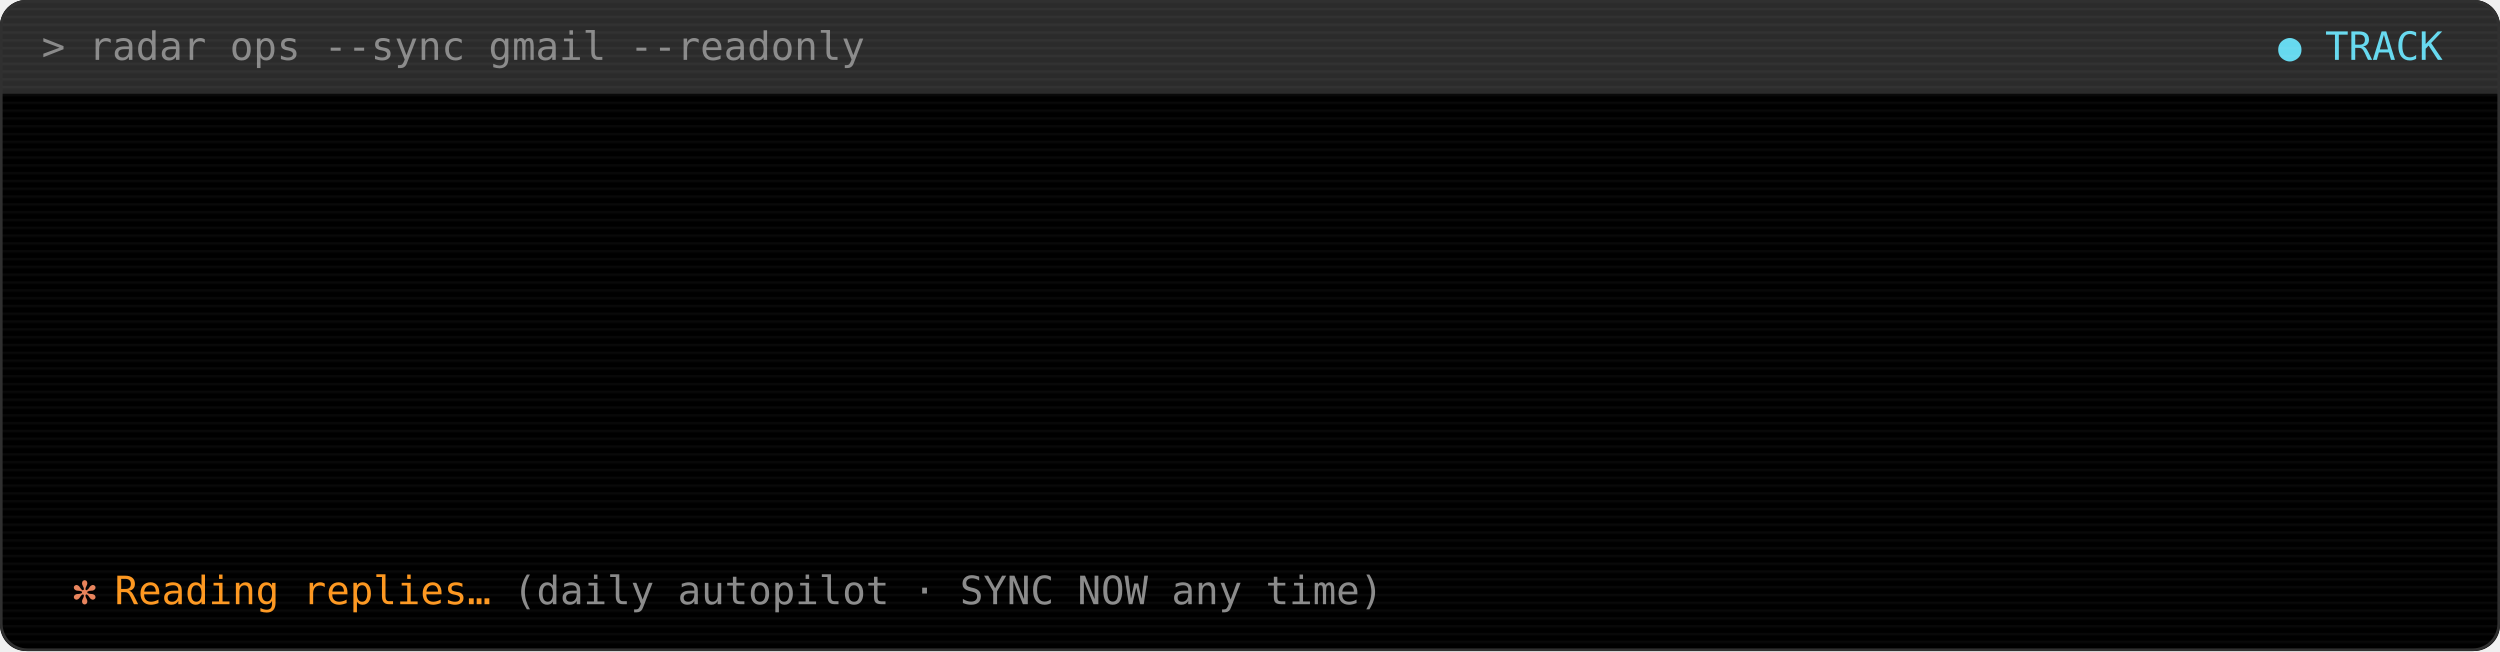
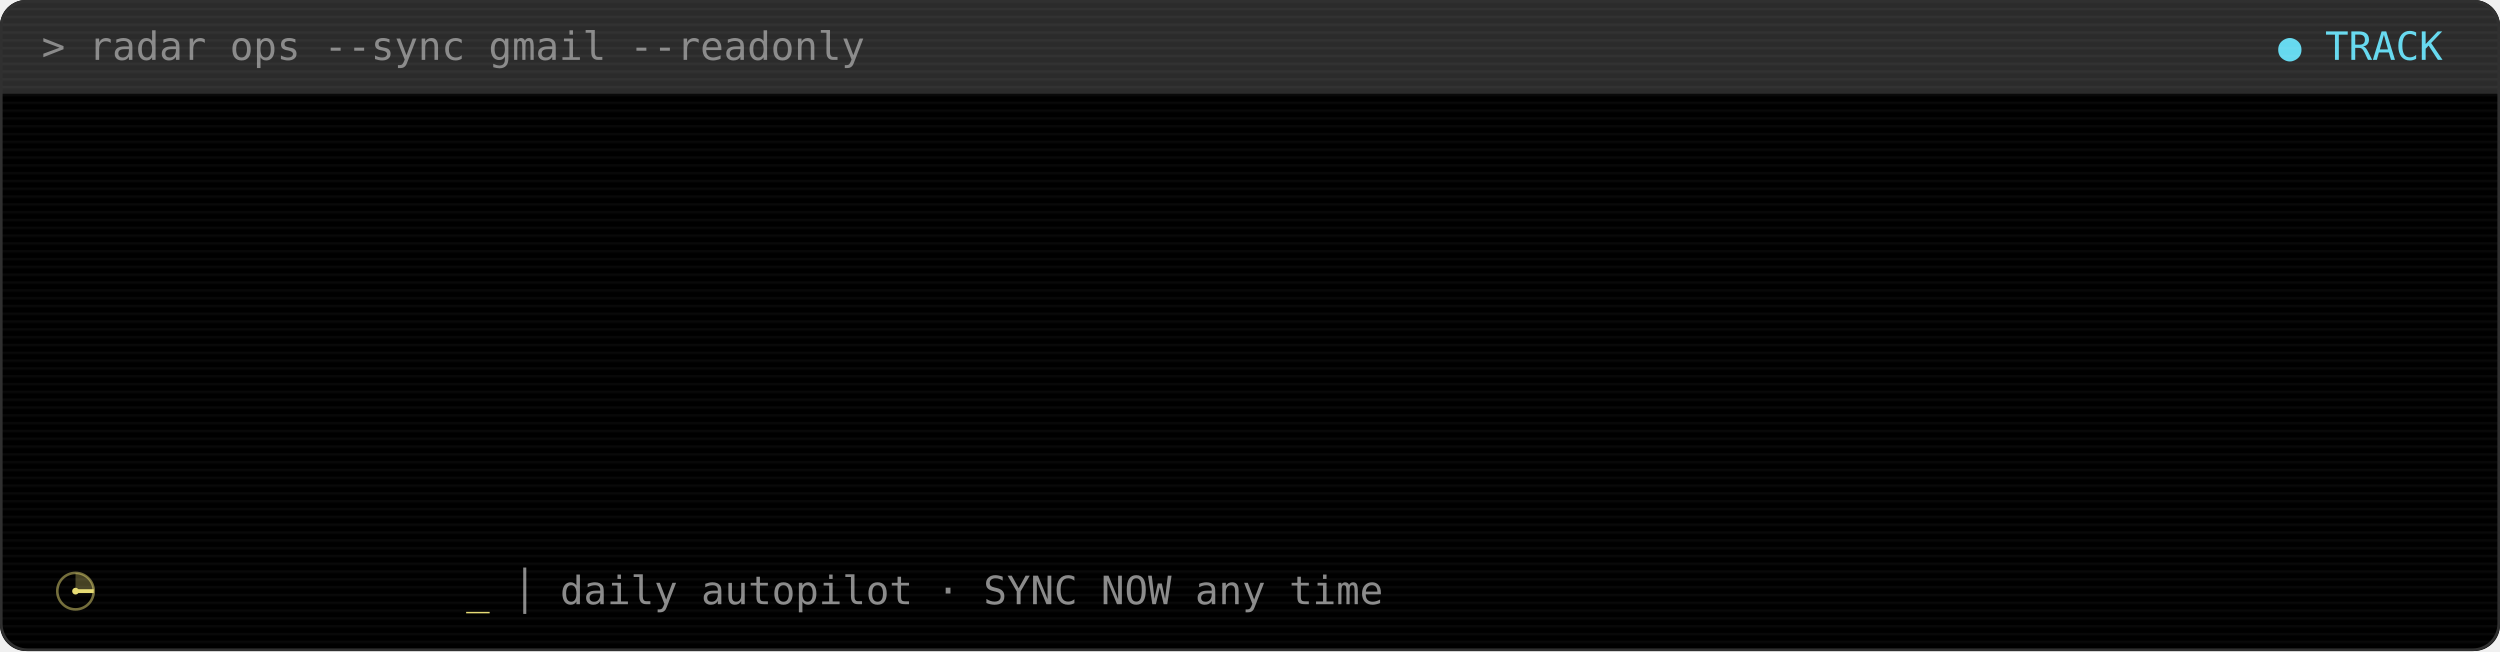
<svg xmlns="http://www.w3.org/2000/svg" width="960" height="250" viewBox="0 0 960 250" role="img" aria-labelledby="08-track-t">
  <style>
  text { font-family: 'JetBrains Mono','Cascadia Mono',Consolas,Menlo,'DejaVu Sans Mono',monospace; font-size: 15px; }
-   .spin { transform-box: fill-box; transform-origin: center; animation: spin 2.4s linear infinite; }
  .led { animation: led 1.6s steps(2, jump-none) infinite; }
  .roll { animation: roll 0.18s steps(2) infinite; }
  .glow { filter: drop-shadow(0 0 6px rgba(0,255,65,0.55)); }
  .glitch-r { animation: gr 3.2s steps(1) infinite; }
  .glitch-c { animation: gc 3.2s steps(1) infinite; }
-   @keyframes spin { to { transform: rotate(360deg); } }
  @keyframes led { 50% { opacity: 0.25; } }
  @keyframes roll { 50% { transform: translateY(1px); } }
  @keyframes gr { 0%,88%,100% { transform: translate(0,0); } 90% { transform: translate(-4px,1px); } 94% { transform: translate(3px,-1px); } }
  @keyframes gc { 0%,88%,100% { transform: translate(0,0); } 91% { transform: translate(4px,-1px); } 95% { transform: translate(-3px,1px); } }
-   @media (prefers-reduced-motion: reduce) { .spin, .led, .roll, .glitch-r, .glitch-c { animation: none; } }
+   @media (prefers-reduced-motion: reduce) { .led, .roll, .glitch-r, .glitch-c { animation: none; } }
</style>
  <defs>
    <clipPath id="08-track-win">
      <rect width="960" height="250" rx="10" />
    </clipPath>
    <pattern id="08-track-scan" width="6" height="3" patternUnits="userSpaceOnUse">
      <rect width="6" height="1" fill="#ffffff" opacity="0.035" />
    </pattern>
    <clipPath id="08-track-c0">
      <rect x="0" y="49" width="0" height="27">
        <animate attributeName="width" values="44;677" begin="0.35s" dur="1.10s" fill="freeze" />
      </rect>
    </clipPath>
    <clipPath id="08-track-c1">
      <rect x="0" y="74" width="0" height="27">
        <animate attributeName="width" values="108;705" begin="1.77s" dur="1.04s" fill="freeze" />
      </rect>
    </clipPath>
    <clipPath id="08-track-c2">
      <rect x="0" y="99" width="0" height="27">
        <animate attributeName="width" values="108;714" begin="2.93s" dur="1.06s" fill="freeze" />
      </rect>
    </clipPath>
    <clipPath id="08-track-c3">
      <rect x="0" y="124" width="0" height="27">
        <animate attributeName="width" values="108;651" begin="4.11s" dur="0.94s" fill="freeze" />
      </rect>
    </clipPath>
    <clipPath id="08-track-c4">
      <rect x="0" y="149" width="0" height="27">
        <animate attributeName="width" values="108;687" begin="5.17s" dur="1.01s" fill="freeze" />
      </rect>
    </clipPath>
    <clipPath id="08-track-c5">
      <rect x="0" y="174" width="0" height="27">
        <animate attributeName="width" values="44;515" begin="6.30s" dur="0.82s" fill="freeze" />
+       </rect>
+     </clipPath>
+     <clipPath id="08-track-sw">
+       <rect x="44" y="216" width="0" height="22">
+         <animate attributeName="width" values="0;135;135" keyTimes="0;0.075;1" dur="6s" begin="0.4s" repeatCount="indefinite" />
+       </rect>
+     </clipPath>
+     <clipPath id="08-track-sn">
+       <rect x="44" y="216" width="135" height="22">
+         <animate attributeName="x" values="44;179;179" keyTimes="0;0.075;1" dur="6s" begin="0.4s" repeatCount="indefinite" />
      </rect>
    </clipPath>
  </defs>
  <g clip-path="url(#08-track-win)">
    <rect width="960" height="250" fill="#000" />
    <rect width="960" height="36" fill="#2b2b2b" />
    <text x="16" y="23" fill="#8a8a8a" textLength="315" lengthAdjust="spacingAndGlyphs" xml:space="preserve">&gt; radar ops --sync gmail --readonly</text>
    <text x="938" y="23" text-anchor="end" fill="#66d9ef" font-size="13">
      <tspan class="led">●</tspan> TRACK</text>
    <g clip-path="url(#08-track-c0)">
      <text x="22" y="68" fill="#8a8a8a">⎿</text>
      <text x="44" y="68" fill="#f8f8f2" textLength="135" lengthAdjust="spacingAndGlyphs" xml:space="preserve">gmail.readonly </text>
      <text x="179" y="68" fill="#8a8a8a" textLength="486" lengthAdjust="spacingAndGlyphs" xml:space="preserve">(subject, sender and preview only · token AES-256-GCM)</text>
    </g>
    <rect x="44" y="53" width="9" height="19" fill="#e8e8e8" opacity="0">
      <set attributeName="opacity" to="1" begin="0.35s" />
      <animate attributeName="x" from="44" to="667" begin="0.35s" dur="1.10s" fill="freeze" />
      <set attributeName="opacity" to="0" begin="1.45s" />
    </rect>
    <rect x="30" y="75" width="914" height="25" fill="#003e00" opacity="0">
      <set attributeName="opacity" to="1" begin="1.77s" />
    </rect>
    <g clip-path="url(#08-track-c1)">
      <text x="76" y="93" text-anchor="end" fill="#5fd35f">1</text>
      <text x="88" y="93" fill="#5fd35f">+</text>
      <text x="108" y="93" fill="#e6db74" textLength="297" lengthAdjust="spacingAndGlyphs" xml:space="preserve">"Next steps with Northwind AI"   </text>
      <text x="405" y="93" fill="#f8f8f2" textLength="117" lengthAdjust="spacingAndGlyphs" xml:space="preserve">→ interview  </text>
      <rect x="521" y="77" width="173" height="21" rx="2" fill="#127a12" />
      <text x="522" y="93" fill="#a6e22e" textLength="171" lengthAdjust="spacingAndGlyphs" xml:space="preserve">APPLIED → INTERVIEW</text>
    </g>
    <rect x="108" y="78" width="9" height="19" fill="#e8e8e8" opacity="0">
      <set attributeName="opacity" to="1" begin="1.77s" />
      <animate attributeName="x" from="108" to="695" begin="1.77s" dur="1.04s" fill="freeze" />
      <set attributeName="opacity" to="0" begin="2.81s" />
    </rect>
    <rect x="30" y="100" width="914" height="25" fill="#500000" opacity="0">
      <set attributeName="opacity" to="1" begin="2.93s" />
    </rect>
    <g clip-path="url(#08-track-c2)">
      <text x="76" y="118" text-anchor="end" fill="#ff6b6b">2</text>
      <text x="88" y="118" fill="#ff6b6b">−</text>
      <text x="108" y="118" fill="#e6db74" textLength="297" lengthAdjust="spacingAndGlyphs" xml:space="preserve">"Update on your application"     </text>
      <text x="405" y="118" fill="#f8f8f2" textLength="117" lengthAdjust="spacingAndGlyphs" xml:space="preserve">→ rejection  </text>
      <rect x="521" y="102" width="182" height="21" rx="2" fill="#9c1616" />
      <text x="522" y="118" fill="#ff6b6b" textLength="180" lengthAdjust="spacingAndGlyphs" xml:space="preserve">INTERVIEW → REJECTED</text>
    </g>
    <rect x="108" y="103" width="9" height="19" fill="#e8e8e8" opacity="0">
      <set attributeName="opacity" to="1" begin="2.93s" />
      <animate attributeName="x" from="108" to="704" begin="2.93s" dur="1.06s" fill="freeze" />
      <set attributeName="opacity" to="0" begin="3.99s" />
    </rect>
    <g clip-path="url(#08-track-c3)">
      <text x="76" y="143" text-anchor="end" fill="#6e6e6e">3</text>
      <text x="108" y="143" fill="#e6db74" textLength="297" lengthAdjust="spacingAndGlyphs" xml:space="preserve">"Thanks for applying to Contoso" </text>
      <text x="405" y="143" fill="#f8f8f2" textLength="117" lengthAdjust="spacingAndGlyphs" xml:space="preserve">→ received   </text>
      <text x="522" y="143" fill="#8a8a8a" textLength="117" lengthAdjust="spacingAndGlyphs" xml:space="preserve">stays APPLIED</text>
    </g>
    <rect x="108" y="128" width="9" height="19" fill="#e8e8e8" opacity="0">
      <set attributeName="opacity" to="1" begin="4.11s" />
      <animate attributeName="x" from="108" to="641" begin="4.11s" dur="0.94s" fill="freeze" />
      <set attributeName="opacity" to="0" begin="5.05s" />
    </rect>
    <rect x="30" y="150" width="914" height="25" fill="#003e00" opacity="0">
      <set attributeName="opacity" to="1" begin="5.17s" />
    </rect>
    <g clip-path="url(#08-track-c4)">
      <text x="76" y="168" text-anchor="end" fill="#5fd35f">4</text>
      <text x="88" y="168" fill="#5fd35f">+</text>
      <text x="108" y="168" fill="#e6db74" textLength="297" lengthAdjust="spacingAndGlyphs" xml:space="preserve">"Your offer from Fabrikam"       </text>
      <text x="405" y="168" fill="#f8f8f2" textLength="117" lengthAdjust="spacingAndGlyphs" xml:space="preserve">→ offer      </text>
      <rect x="521" y="152" width="155" height="21" rx="2" fill="#127a12" />
      <text x="522" y="168" fill="#a6e22e" textLength="153" lengthAdjust="spacingAndGlyphs" xml:space="preserve">INTERVIEW → OFFER</text>
    </g>
    <rect x="108" y="153" width="9" height="19" fill="#e8e8e8" opacity="0">
      <set attributeName="opacity" to="1" begin="5.17s" />
      <animate attributeName="x" from="108" to="677" begin="5.17s" dur="1.01s" fill="freeze" />
      <set attributeName="opacity" to="0" begin="6.18s" />
    </rect>
    <g clip-path="url(#08-track-c5)">
      <text x="22" y="193" fill="#8a8a8a">⎿</text>
      <text x="44" y="193" fill="#f8f8f2" textLength="45" lengthAdjust="spacingAndGlyphs" xml:space="preserve">DONE </text>
      <text x="89" y="193" fill="#8a8a8a" textLength="414" lengthAdjust="spacingAndGlyphs" xml:space="preserve">(3 stages moved · each message processed once)</text>
    </g>
    <rect x="44" y="178" width="9" height="19" fill="#e8e8e8" opacity="0">
      <set attributeName="opacity" to="1" begin="6.30s" />
      <animate attributeName="x" from="44" to="505" begin="6.30s" dur="0.82s" fill="freeze" />
      <animate attributeName="opacity" values="1;0" dur="1s" begin="7.12s" repeatCount="indefinite" calcMode="discrete" />
    </rect>
    <g>
-       <text x="28" y="232" fill="#e8825a" class="spin">✻</text>
-       <text x="44" y="232" fill="#fd971f" textLength="144" lengthAdjust="spacingAndGlyphs" xml:space="preserve">Reading replies…</text>
-       <text x="197" y="232" fill="#8a8a8a" textLength="333" lengthAdjust="spacingAndGlyphs" xml:space="preserve">(daily autopilot · SYNC NOW any time)</text>
+       <circle cx="29" cy="227" r="7" fill="none" stroke="#e6db74" stroke-opacity="0.5" />
+       <g transform="translate(29 227)">
+         <g>
+           <animateTransform attributeName="transform" type="rotate" from="0" to="360" dur="1.4s" repeatCount="indefinite" />
+           <path d="M0 0V-7A7 7 0 0 1 7 0Z" fill="#e6db74" opacity="0.3" />
+           <path d="M0 0H7" stroke="#e6db74" stroke-width="1.5" />
+         </g>
+         <circle r="1.3" fill="#e6db74" />
+       </g>
+       <g clip-path="url(#08-track-sw)" style="filter:drop-shadow(0 0 5px #e6db7488)">
+         <text x="44" y="232" fill="#e6db74" textLength="135" lengthAdjust="spacingAndGlyphs" xml:space="preserve">Reading replies</text>
+       </g>
+       <g clip-path="url(#08-track-sn)">
+         <text x="44" y="232" fill="#e6db74" opacity="0" textLength="135" lengthAdjust="spacingAndGlyphs" xml:space="preserve">
+           <animate attributeName="opacity" values="0.5;0;0" dur="0.18s" repeatCount="indefinite" calcMode="discrete" />!1*+C/! [~[B=$B</text>
+         <text x="44" y="232" fill="#e6db74" opacity="0" textLength="135" lengthAdjust="spacingAndGlyphs" xml:space="preserve">
+           <animate attributeName="opacity" values="0;0.5;0" dur="0.18s" repeatCount="indefinite" calcMode="discrete" />|0&lt;~+11 D#~D+#]</text>
+         <text x="44" y="232" fill="#e6db74" opacity="0" textLength="135" lengthAdjust="spacingAndGlyphs" xml:space="preserve">
+           <animate attributeName="opacity" values="0;0;0.5" dur="0.18s" repeatCount="indefinite" calcMode="discrete" />^ED}BA~ $F0~&lt;^+</text>
+       </g>
+       <text x="179" y="232" fill="#e6db74">
+         <animate attributeName="opacity" values="1;0" dur="1s" repeatCount="indefinite" calcMode="discrete" />_</text>
+       <text x="197" y="232" fill="#8a8a8a" textLength="333" lengthAdjust="spacingAndGlyphs" xml:space="preserve">│ daily autopilot · SYNC NOW any time</text>
    </g>
    <rect width="960" height="250" fill="url(#08-track-scan)" class="roll" />
  </g>
  <rect x="0.5" y="0.5" width="959" height="249" rx="10" fill="none" stroke="#303030" />
</svg>
